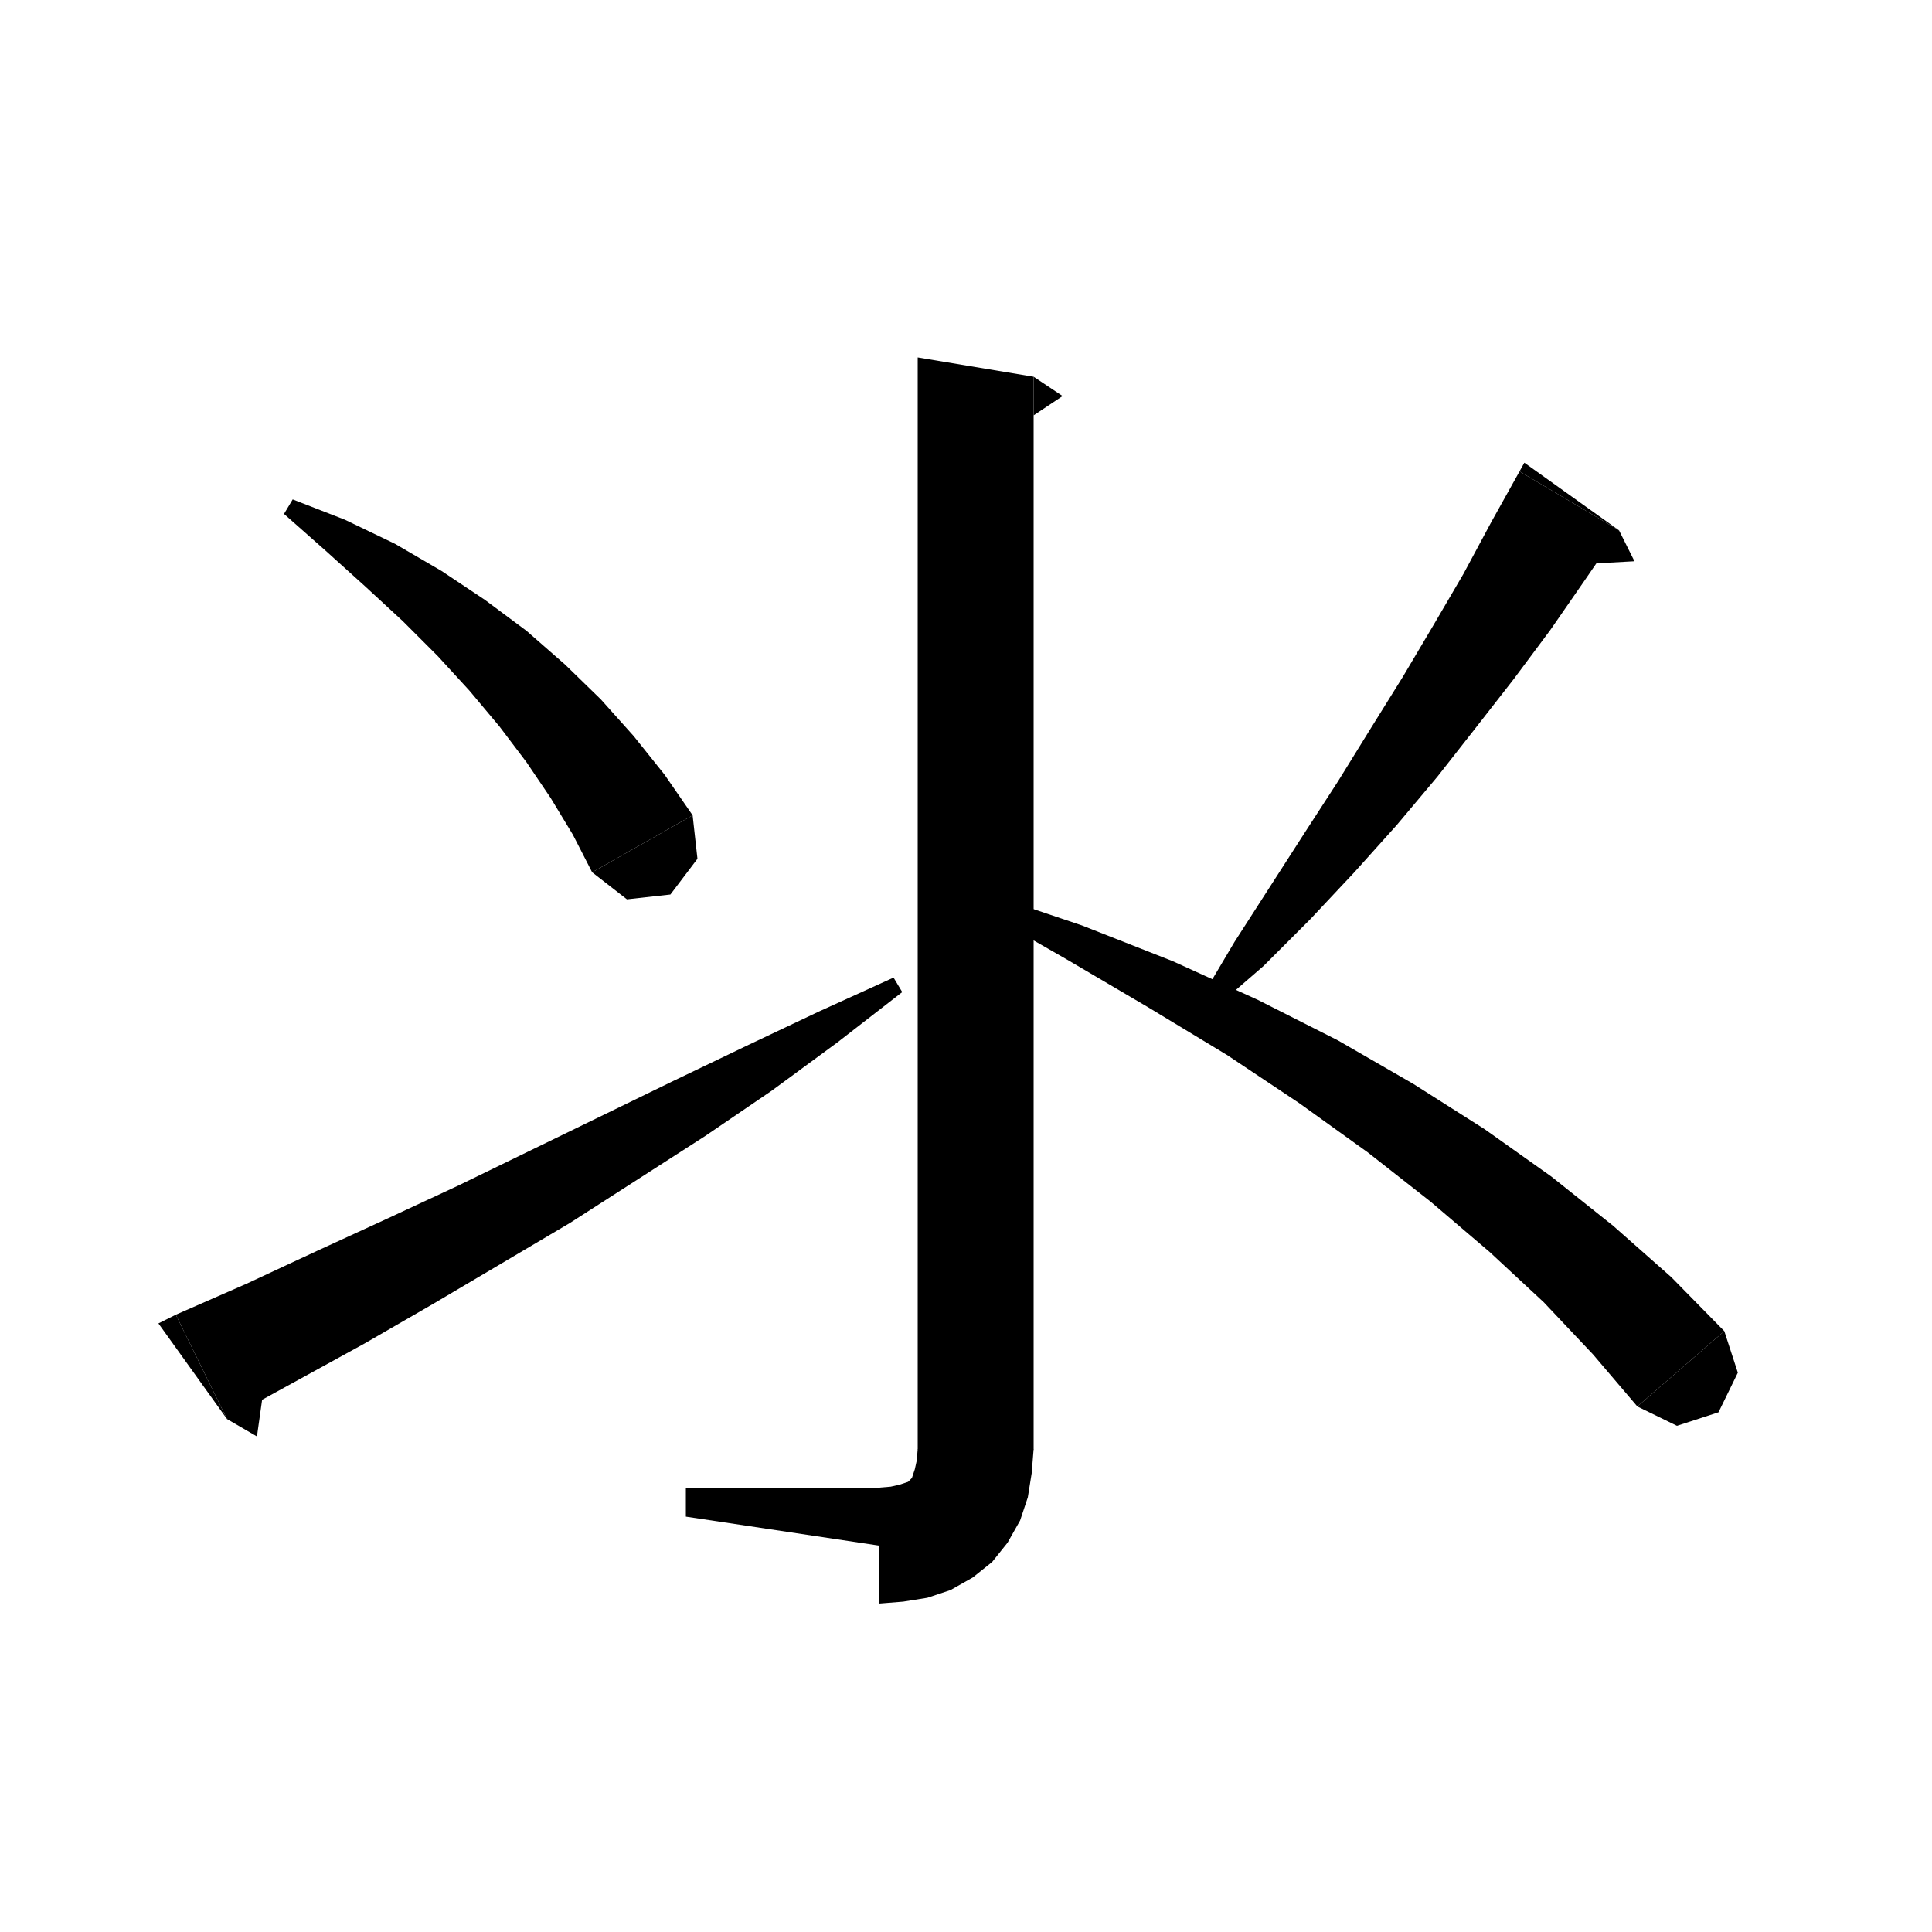
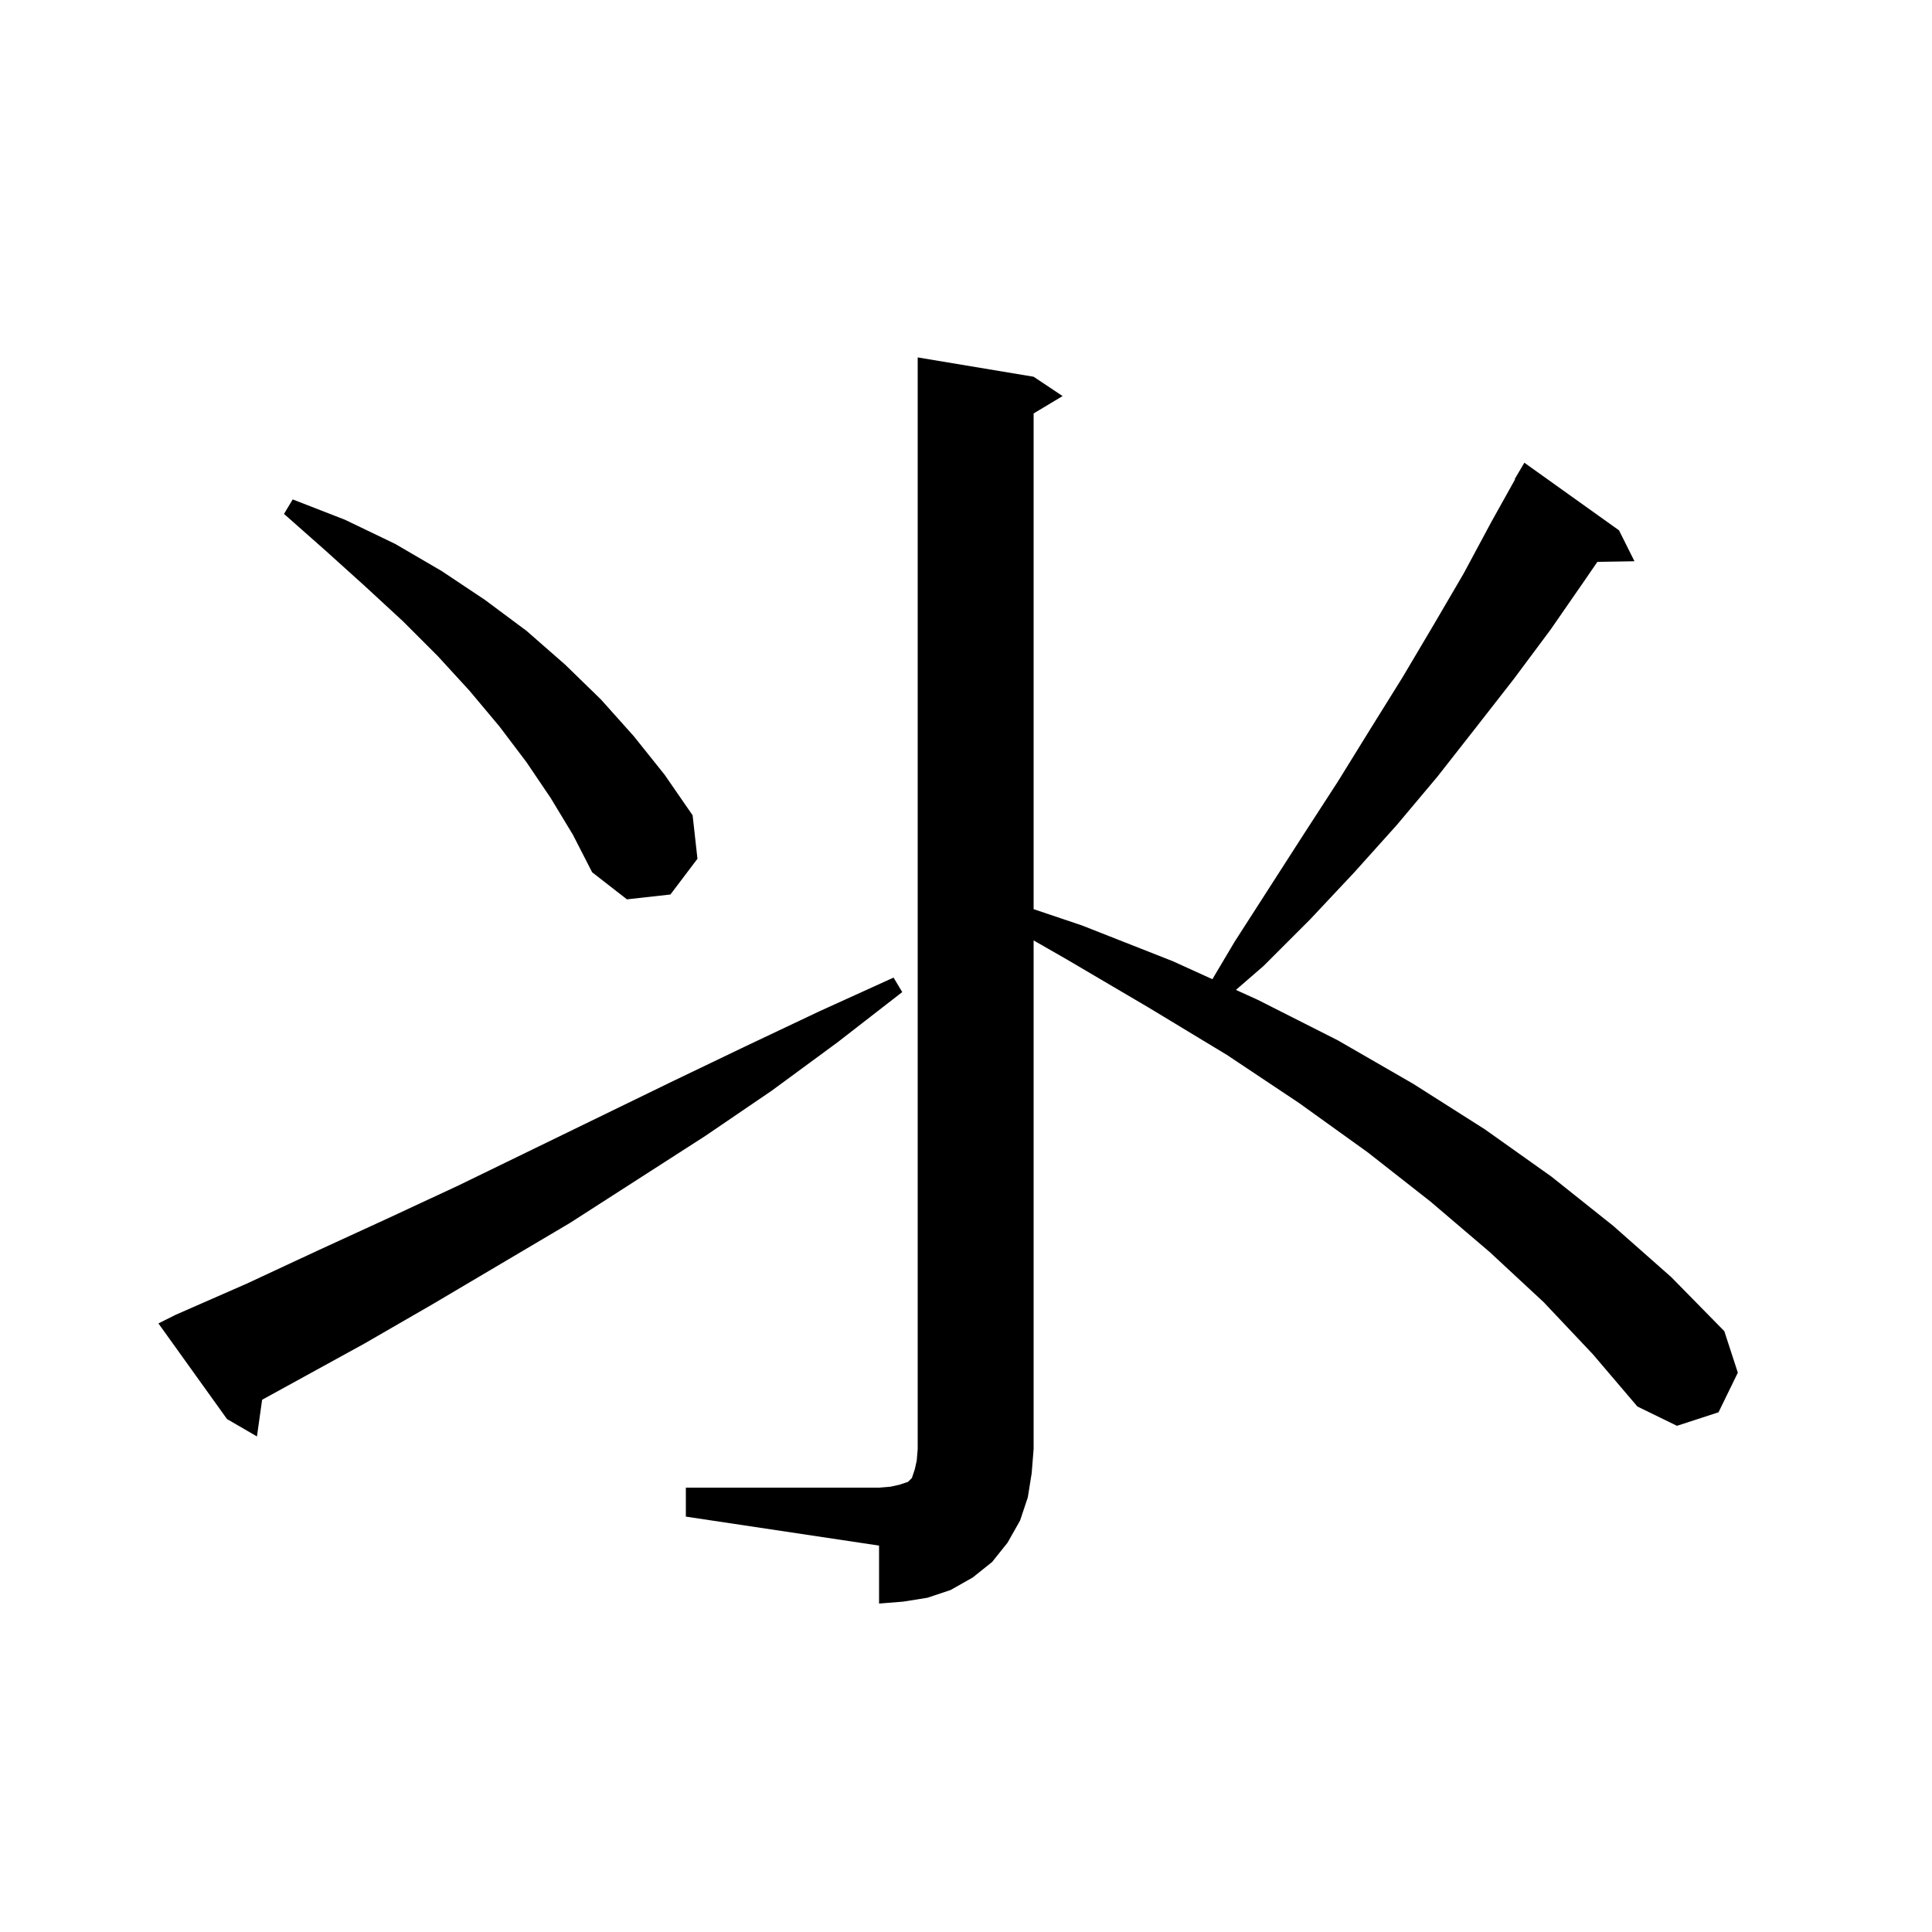
<svg xmlns="http://www.w3.org/2000/svg" version="1.1" baseProfile="full" viewBox="0 0 200 200" width="200" height="200">
  <g fill="black">
-     <polygon points="107,39 107,150 95,150 95,37 " />
-     <polygon points="107,39 110,41 107,43 " />
-     <polygon points="107,150 104.6,153.6 101,156 97.4,153.6 95,150 " />
-     <polygon points="107,150 106.8,152.5 106.4,155 105.6,157.4 104.3,159.7 102.7,161.7 100.7,163.3 98.4,164.6 96,165.4 93.5,165.8 91,166 91,154 92.2,153.9 93.1,153.7 93.7,153.5 94,153.4 94.2,153.2 94.4,153 94.5,152.7 94.7,152.1 94.9,151.2 95,150 " />
-     <polygon points="91,160 91,154 71,154 71,157 " />
-     <polygon points="30.3,51.7 35.7,53.8 40.9,56.3 45.7,59.1 50.2,62.1 54.5,65.3 58.5,68.8 62.2,72.4 65.6,76.2 68.8,80.2 71.7,84.4 61.3,90.3 59.3,86.4 57,82.6 54.5,78.9 51.7,75.2 48.6,71.5 45.3,67.9 41.7,64.3 37.8,60.7 33.7,57 29.4,53.2 " />
-     <polygon points="71.7,84.4 72.2,88.9 69.4,92.6 64.9,93.1 61.3,90.3 " />
-     <polygon points="18.2,136.1 25.5,132.9 32.8,129.5 40.2,126.1 47.5,122.7 54.9,119.1 62.3,115.5 69.7,111.9 77.2,108.3 84.8,104.7 92.5,101.2 93.4,102.7 86.7,107.9 79.9,112.9 73,117.6 66,122.1 59,126.6 51.9,130.8 44.8,135 37.7,139.1 30.6,143 23.5,146.9 " />
-     <polygon points="23.5,146.9 18.2,136.1 16.4,137 " />
-     <polygon points="23.5,146.9 26.6,148.7 27.6,141.6 " />
-     <polygon points="167.6,54.9 164.1,60 160.5,65.2 156.7,70.3 152.8,75.3 148.8,80.4 144.6,85.4 140.2,90.3 135.6,95.2 130.8,100 125.6,104.5 124.3,103.4 127.8,97.5 131.4,91.9 135,86.3 138.5,80.9 141.9,75.4 145.2,70.1 148.4,64.7 151.5,59.4 154.4,54 157.3,48.8 " />
-     <polygon points="157.3,48.8 167.6,54.9 157.8,47.9 " />
-     <polygon points="167.6,54.9 169.2,58.1 162,58.5 " />
-     <polygon points="102.2,92.5 112,95.8 121.4,99.5 130.2,103.5 138.5,107.7 146.3,112.2 153.7,116.9 160.6,121.8 167,126.9 173,132.2 178.5,137.8 169.5,145.6 164.9,140.2 159.8,134.8 154.2,129.6 148.1,124.4 141.6,119.3 134.5,114.2 127,109.2 118.9,104.3 110.4,99.3 101.5,94.2 " />
-     <polygon points="178.5,137.8 179.9,142.1 177.9,146.2 173.6,147.6 169.5,145.6 " />
+     <path d="M 71.0 154.0 L 91.0 154.0 L 92.2 153.9 L 93.1 153.7 L 94.0 153.4 L 94.4 153.0 L 94.7 152.1 L 94.9 151.2 L 95.0 150.0 L 95.0 37.0 L 107.0 39.0 L 110.0 41.0 L 107.0 42.8 L 107.0 94.116 L 112.0 95.8 L 121.4 99.5 L 125.506 101.367 L 127.8 97.5 L 135.0 86.3 L 138.5 80.9 L 141.9 75.4 L 145.2 70.1 L 148.4 64.7 L 151.5 59.4 L 154.4 54.0 L 156.842 49.621 L 156.8 49.6 L 157.8 47.9 L 167.6 54.9 L 169.2 58.1 L 165.359 58.165 L 164.1 60.0 L 160.5 65.2 L 156.7 70.3 L 152.8 75.3 L 148.8 80.4 L 144.6 85.4 L 140.2 90.3 L 135.6 95.2 L 130.8 100.0 L 127.942 102.474 L 130.2 103.5 L 138.5 107.7 L 146.3 112.2 L 153.7 116.9 L 160.6 121.8 L 167.0 126.9 L 173.0 132.2 L 178.5 137.8 L 179.9 142.1 L 177.9 146.2 L 173.6 147.6 L 169.5 145.6 L 164.9 140.2 L 159.8 134.8 L 154.2 129.6 L 148.1 124.4 L 141.6 119.3 L 134.5 114.2 L 127.0 109.2 L 118.9 104.3 L 110.4 99.3 L 107.0 97.352 L 107.0 150.0 L 106.8 152.5 L 106.4 155.0 L 105.6 157.4 L 104.3 159.7 L 102.7 161.7 L 100.7 163.3 L 98.4 164.6 L 96.0 165.4 L 93.5 165.8 L 91.0 166.0 L 91.0 160.0 L 71.0 157.0 Z M 18.2 136.1 L 25.5 132.9 L 32.8 129.5 L 40.2 126.1 L 47.5 122.7 L 69.7 111.9 L 77.2 108.3 L 84.8 104.7 L 92.5 101.2 L 93.4 102.7 L 86.7 107.9 L 79.9 112.9 L 73.0 117.6 L 59.0 126.6 L 44.8 135.0 L 37.7 139.1 L 27.135 144.903 L 26.6 148.7 L 23.5 146.9 L 16.4 137.0 Z M 57.0 82.6 L 54.5 78.9 L 51.7 75.2 L 48.6 71.5 L 45.3 67.9 L 41.7 64.3 L 37.8 60.7 L 33.7 57.0 L 29.4 53.2 L 30.3 51.7 L 35.7 53.8 L 40.9 56.3 L 45.7 59.1 L 50.2 62.1 L 54.5 65.3 L 58.5 68.8 L 62.2 72.4 L 65.6 76.2 L 68.8 80.2 L 71.7 84.4 L 72.2 88.9 L 69.4 92.6 L 64.9 93.1 L 61.3 90.3 L 59.3 86.4 Z " />
  </g>
</svg>
